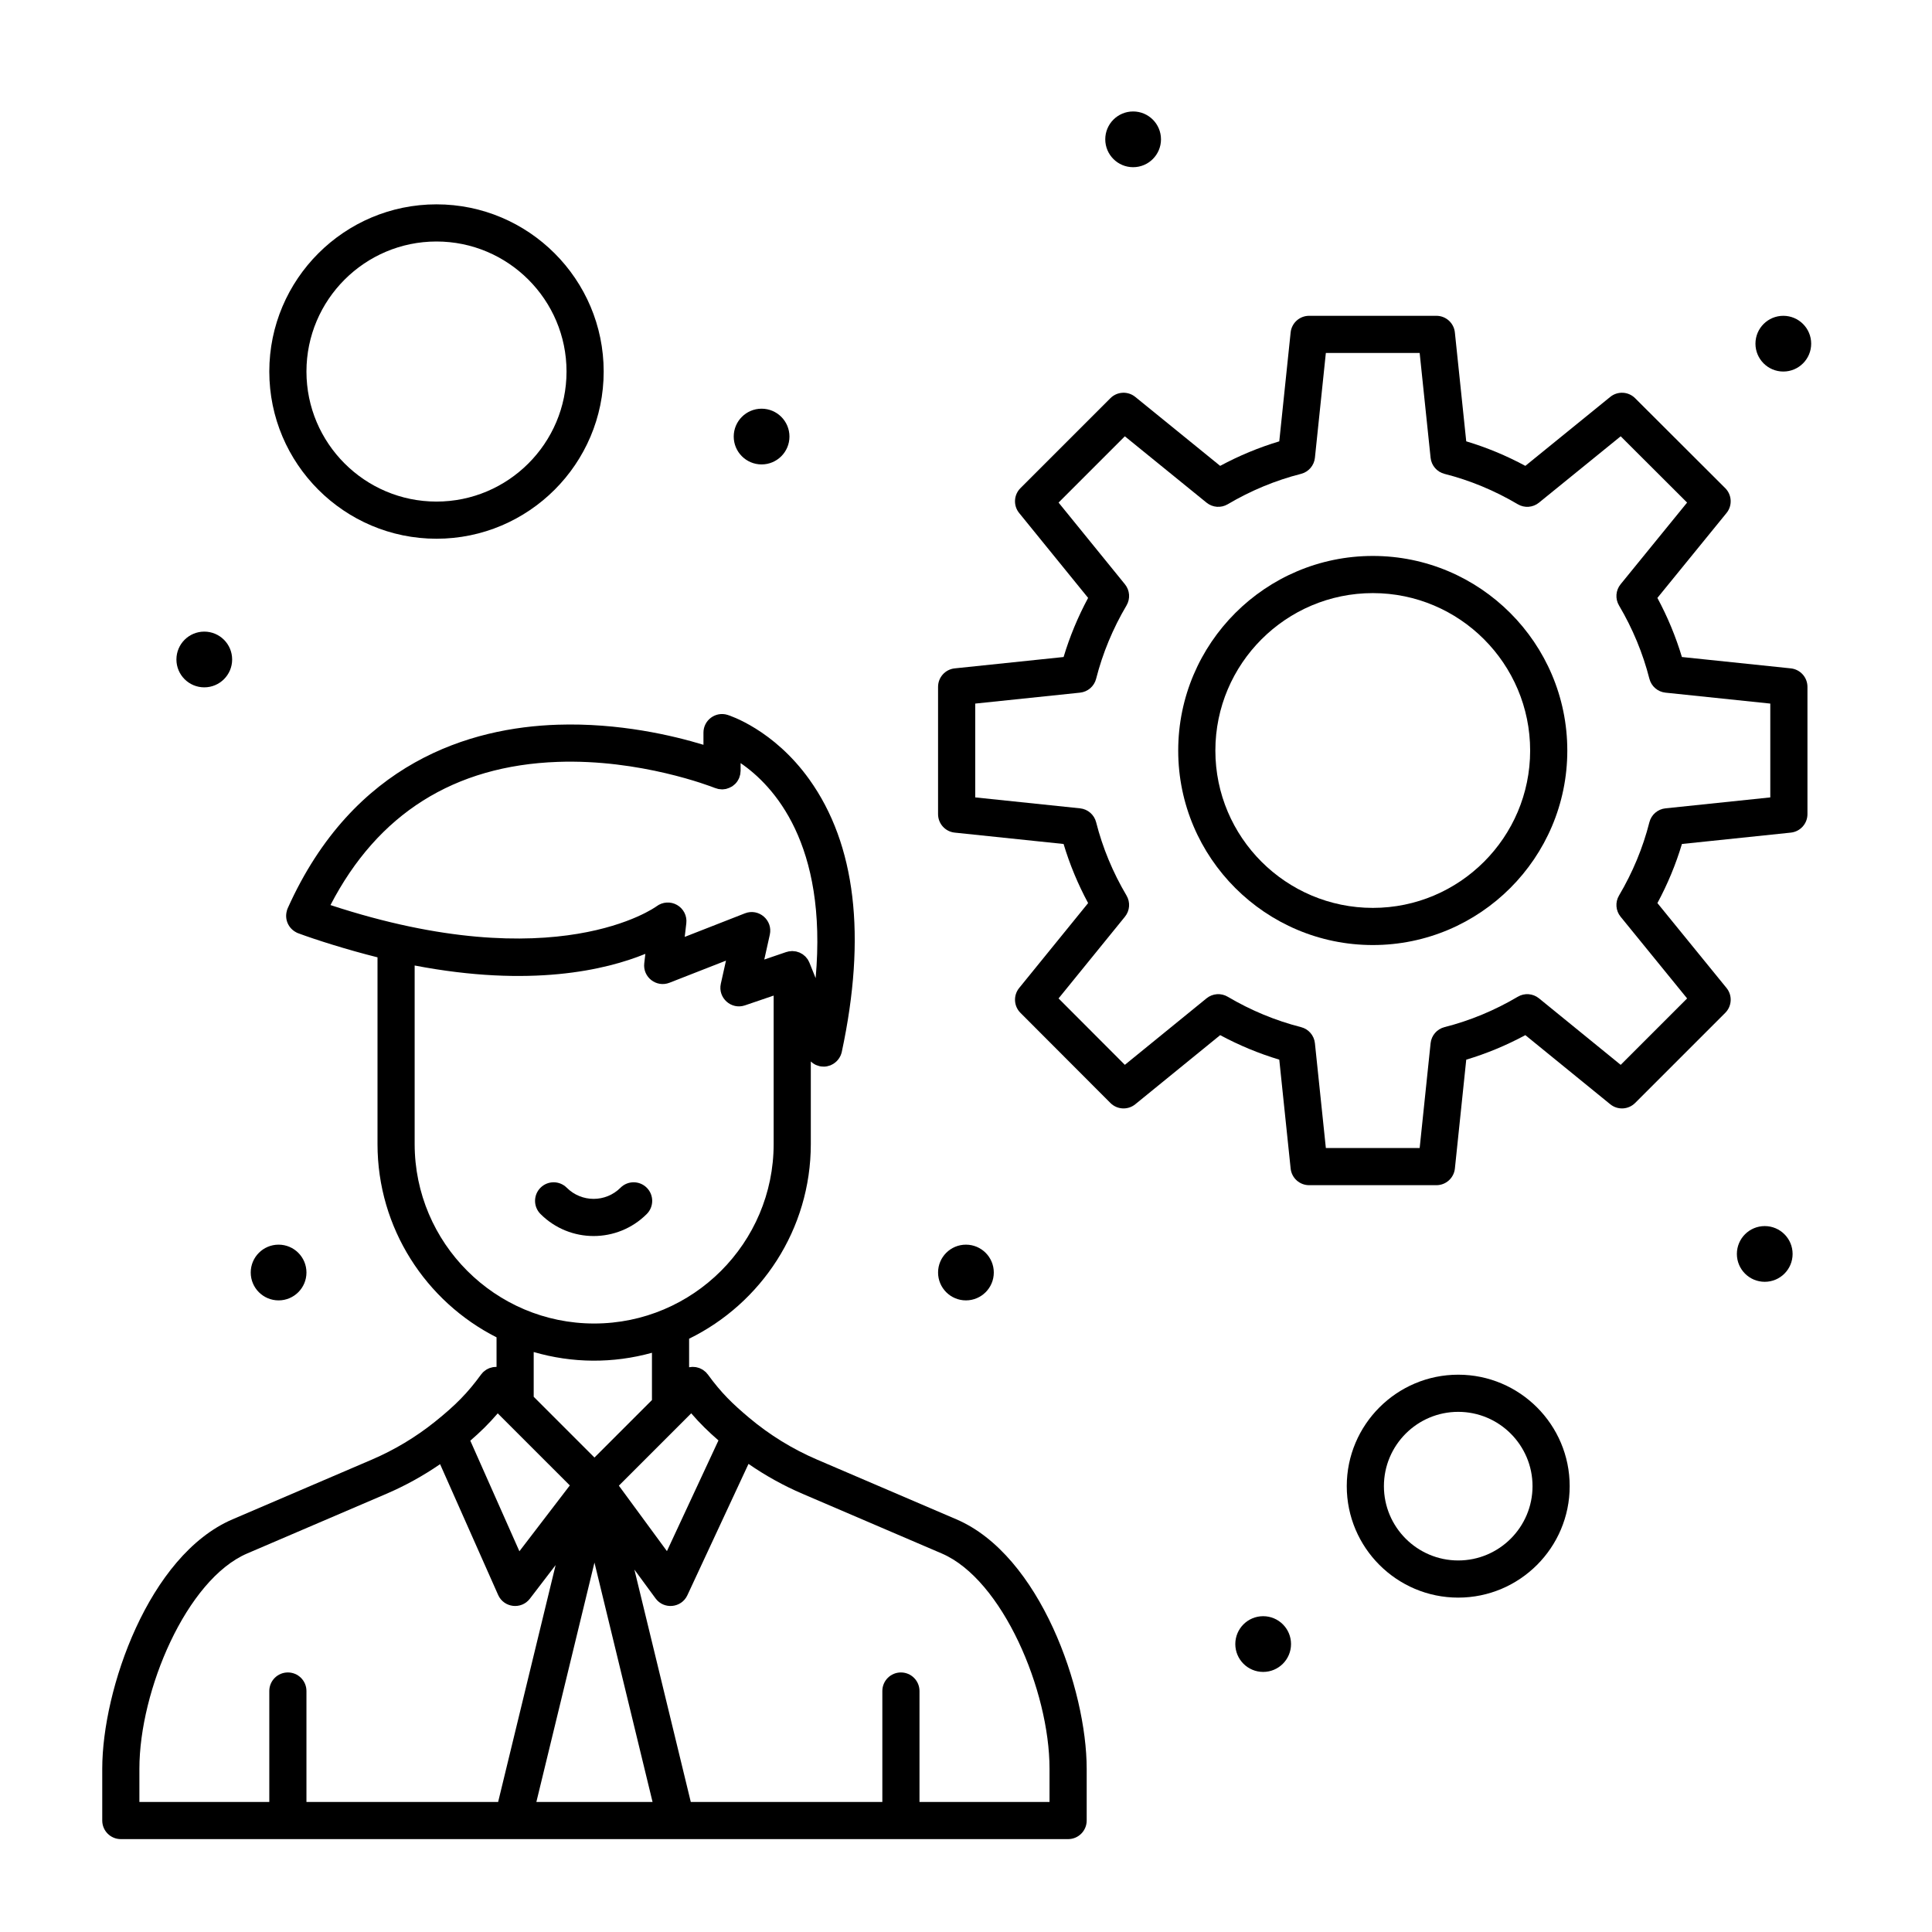
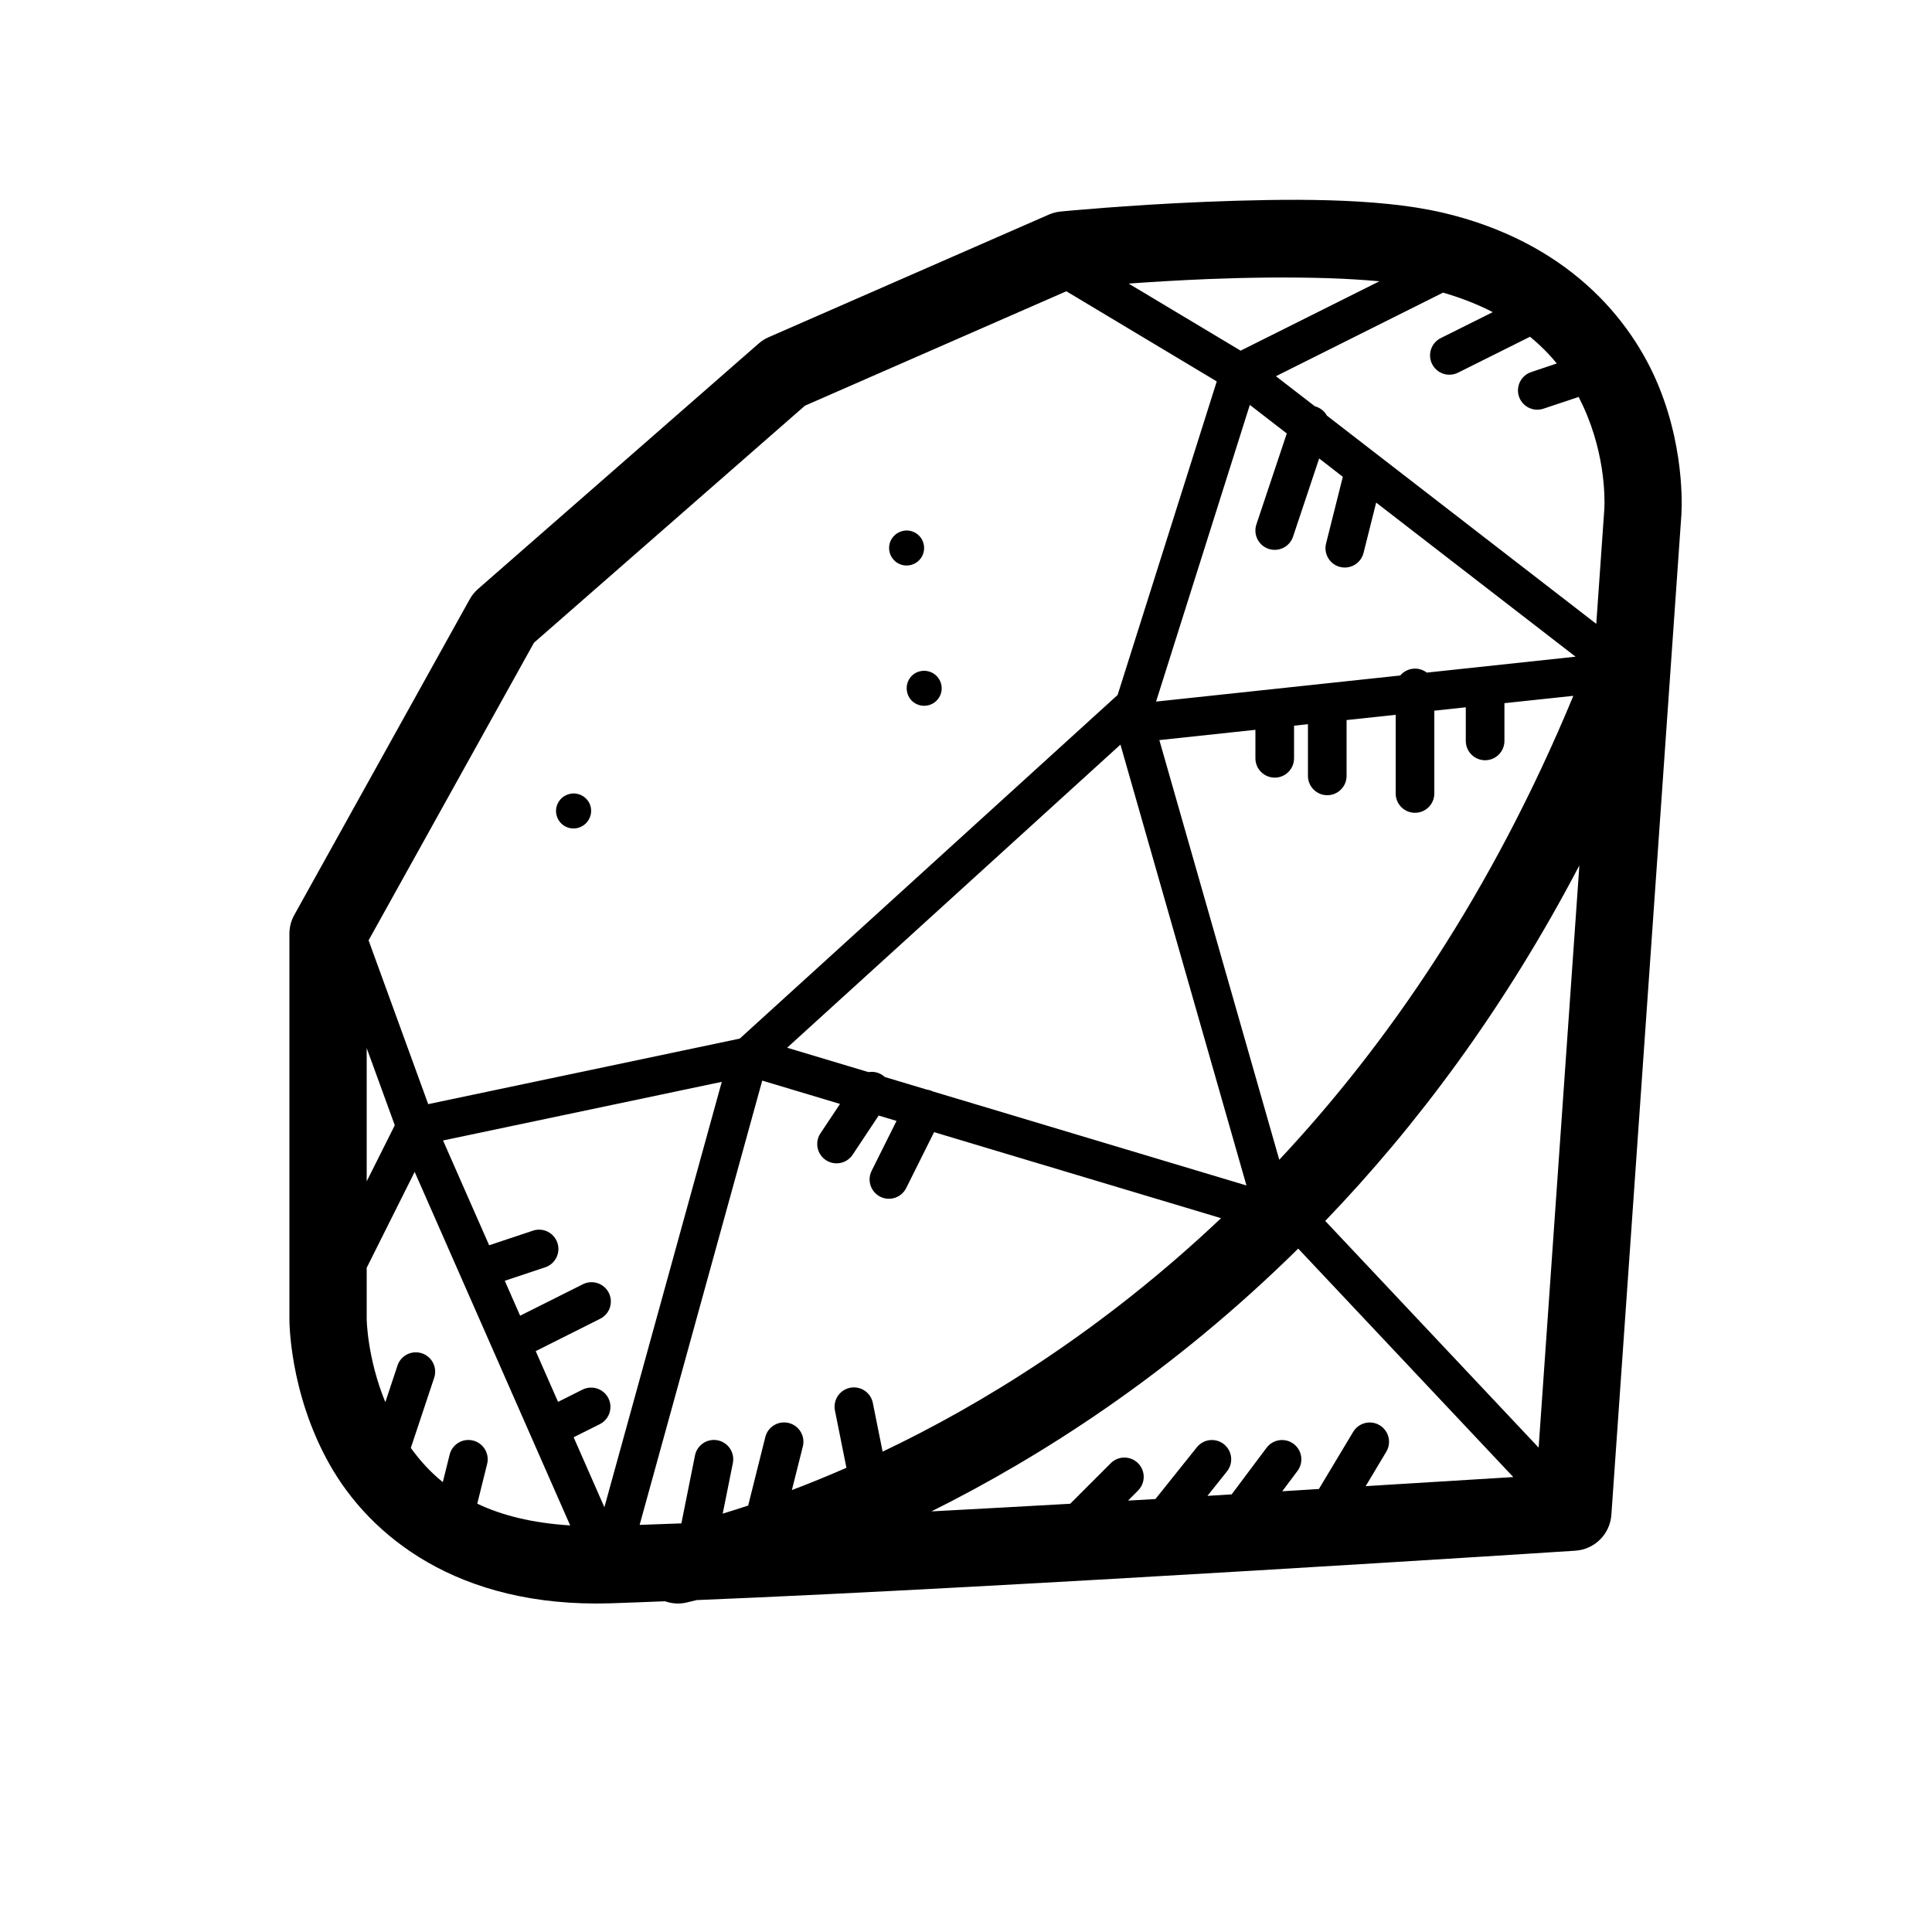
- <svg xmlns="http://www.w3.org/2000/svg" version="1.1" x="0px" y="0px" width="520px" height="520px" viewBox="0 0 520 520" style="enable-background:new 0 0 520 520;" xml:space="preserve">
-   <g id="_x35_07_x2C__Developer_x2C__Development_x2C__Startup">
-     <g>
-       <path d="M174.076,319.679c-1.953-1.953-5.119-1.953-7.071,0.002c-3.994,3.996-10.461,3.995-14.459-0.001    c-1.953-1.953-5.118-1.953-7.071,0c-1.953,1.952-1.953,5.118,0,7.07c7.905,7.905,20.7,7.906,28.604-0.001    C176.03,324.797,176.029,321.631,174.076,319.679z" />
-       <path d="M257.412,408.927l-37.455-16.053c-6.635-2.844-12.8-6.639-18.323-11.278c-4.404-3.7-7.479-6.653-11.111-11.646    c-0.079-0.107-0.176-0.192-0.261-0.292c-0.085-0.1-0.153-0.209-0.248-0.303c-0.027-0.026-0.059-0.044-0.086-0.07    c-0.133-0.128-0.278-0.235-0.422-0.346c-0.375-0.288-0.305-0.254-0.8-0.501c-0.497-0.248-0.404-0.205-0.872-0.338    c-0.548-0.152-0.451-0.131-0.942-0.17c-0.571-0.05-0.496-0.038-0.966,0.013c-0.151,0.017-0.302,0.022-0.451,0.054v-7.682    c19.377-9.489,32.756-29.409,32.756-52.4v-22.217c0.146,0.141,0.303,0.267,0.464,0.387c0.054,0.04,0.103,0.084,0.158,0.122    c0.242,0.165,0.497,0.308,0.762,0.429c0.063,0.028,0.13,0.049,0.195,0.074c0.225,0.091,0.454,0.165,0.689,0.223    c0.138,0.032-0.027,0.028,0.531,0.106c0.534,0.068,0.977,0.067,1.547-0.037c0.073-0.014,0.145-0.04,0.217-0.057    c0.224-0.052,0.444-0.111,0.656-0.192c0.028-0.011,0.057-0.014,0.084-0.024c0.069-0.027,0.126-0.07,0.192-0.101    c1.052-0.474,1.937-1.305,2.46-2.416c0.03-0.063,0.068-0.121,0.095-0.186c0.193-0.459,0.254-0.781,0.285-0.894    c6.687-31.213,3.751-55.886-8.724-73.333c-9.632-13.47-21.54-17.239-22.042-17.393c-3.209-0.984-6.464,1.42-6.464,4.781v3.275    c-8.164-2.485-22.731-5.947-39.248-5.405c-23.373,0.761-54.949,9.95-72.65,49.399c-0.025,0.057-0.035,0.116-0.058,0.173    c-0.028,0.07-0.07,0.131-0.096,0.203c-0.038,0.107-0.049,0.217-0.08,0.325c-0.656,2.34,0.458,4.723,2.521,5.777    c0.079,0.041,0.146,0.095,0.228,0.131c0.089,0.04,0.18,0.07,0.27,0.104c4.542,1.704,13.359,4.503,21.383,6.496v50.249    c0,22.704,13.052,42.405,32.039,52.032v7.953c-0.134,0.006-0.079-0.015-0.613,0.037c-0.117,0.012-0.233,0.014-0.349,0.033    c-0.219,0.038-0.829,0.215-0.926,0.252c-0.203,0.076-0.777,0.372-0.877,0.435c-0.194,0.121-0.813,0.618-0.894,0.698    c-0.113,0.113-0.196,0.242-0.296,0.362c-0.067,0.082-0.147,0.148-0.21,0.235c-3.559,4.895-6.815,8.229-12.441,12.736    c-5.182,4.148-10.899,7.576-16.994,10.187l-37.456,16.053c-22.582,9.679-35.07,45.835-35.07,67.128V490c0,2.762,2.239,5,5,5    c7.264,0,247.141,0,254.965,0c2.762,0,5-2.238,5-5v-13.946C292.482,454.761,279.993,418.604,257.412,408.927z M133.967,380.406    l19.4,19.399l-13.57,17.721l-13.213-29.765C129.184,385.519,131.574,383.201,133.967,380.406z M186.043,380.396    c2.337,2.722,4.666,4.977,7.33,7.294l-13.867,29.796l-12.936-17.617L186.043,380.396z M150.11,205.062    c22.199-0.789,41.194,6.578,42.278,7.008c0.209,0.083,0.221,0.065,0.358,0.111c0.606,0.204,0.65,0.209,1.26,0.249    c0.211,0.014,0.281,0.087,1.108-0.045c0.079-0.012,0.161-0.01,0.238-0.026c0.095-0.02,0.184-0.061,0.277-0.086    c0.422-0.114,0.819-0.28,1.189-0.494c0.099-0.058,0.207-0.1,0.302-0.164c0.125-0.084,0.233-0.191,0.35-0.286    c0.134-0.108,0.276-0.207,0.399-0.33c0.227-0.227,0.432-0.476,0.612-0.743c0.034-0.05,0.056-0.11,0.088-0.162    c0.143-0.229,0.277-0.465,0.382-0.718c0.003-0.007,0.008-0.013,0.011-0.02c0.041-0.1,0.056-0.203,0.09-0.303    c0.192-0.569,0.214-0.649,0.252-1.292c0.006-0.1,0.03-0.195,0.03-0.297c0-0.227,0-2.205,0-2.074    c8.888,6.082,23.425,21.725,20.195,57.874c-2.041-5.088-1.615-4.058-1.866-4.552c-0.065-0.128-0.127-0.258-0.203-0.379    c-0.027-0.043-0.047-0.091-0.076-0.133c-0.067-0.102-0.153-0.188-0.228-0.283c-0.095-0.123-0.187-0.246-0.292-0.358    c-0.034-0.036-0.063-0.079-0.098-0.114c-0.081-0.081-0.179-0.145-0.265-0.221c-0.119-0.103-0.234-0.208-0.362-0.3    c-0.038-0.027-0.071-0.063-0.109-0.089c-0.099-0.067-0.211-0.113-0.315-0.172c-0.133-0.077-0.264-0.156-0.404-0.22    c-0.042-0.02-0.08-0.047-0.122-0.065c-0.108-0.046-0.227-0.07-0.338-0.108c-0.147-0.051-0.293-0.104-0.445-0.142    c-0.05-0.012-0.097-0.032-0.147-0.042c-0.099-0.021-0.204-0.021-0.305-0.036c-0.838-0.122-0.79-0.057-1.012-0.044    c-0.703,0.04-0.702,0.078-1.044,0.173c-0.095,0.026-0.19,0.034-0.284,0.066l-5.908,2.015l1.49-6.691    c0.869-3.898-2.978-7.202-6.703-5.743l-16.2,6.341l0.429-3.692c0.231-1.988-0.762-3.911-2.5-4.905    c-1.737-0.994-3.916-0.844-5.513,0.363c-0.27,0.205-27.022,19.634-87.76-0.333C101.681,219.02,122.23,206.062,150.11,205.062z     M111.605,307.914v-48.048c31.243,5.993,51.449,1.214,62.093-3.134l-0.296,2.543c-0.433,3.732,3.266,6.607,6.789,5.233    l15.206-5.951l-1.385,6.219c-0.844,3.79,2.791,7.08,6.494,5.819l7.724-2.634v39.952c0,26.639-21.672,48.312-48.312,48.312    C133.279,356.226,111.605,334.553,111.605,307.914z M175.475,364.102v12.721L160,392.297l-16.355-16.355v-12.044    C154.058,366.929,165.007,367.004,175.475,364.102z M37.518,476.056c0-21.042,12.672-50.935,29.01-57.937l37.455-16.053    c5.077-2.175,9.92-4.853,14.467-7.983l15.625,35.2c1.534,3.458,6.23,4.027,8.54,1.012l6.932-9.052L134.073,485H82.482v-29.859    c0-2.762-2.239-5-5-5s-5,2.238-5,5V485H37.518V476.056z M160,420.568L175.637,485h-31.273L160,420.568z M282.482,485h-35v-29.859    c0-2.762-2.239-5-5-5s-5,2.238-5,5V485h-51.556l-15.179-62.545l5.696,7.759c2.241,3.055,6.958,2.601,8.563-0.85l16.454-35.354    c4.567,3.155,9.435,5.86,14.556,8.056l37.456,16.053c16.337,7.001,29.009,36.893,29.009,57.936V485z" />
-       <path d="M481.995,179.894l-29.309-3.058c-1.645-5.483-3.854-10.81-6.596-15.907l18.604-22.85c1.619-1.99,1.471-4.883-0.346-6.696    l-24.262-24.214c-1.812-1.808-4.696-1.956-6.685-0.342l-22.851,18.561c-5.115-2.755-10.443-4.966-15.911-6.602l-3.059-29.305    C391.316,86.934,389.17,85,386.609,85h-34.26c-2.561,0-4.707,1.934-4.973,4.481l-3.059,29.309    c-5.484,1.645-10.813,3.855-15.91,6.598l-22.852-18.561c-1.99-1.616-4.878-1.466-6.688,0.345l-24.214,24.214    c-1.812,1.812-1.961,4.7-0.346,6.688l18.561,22.851c-2.743,5.097-4.953,10.426-6.598,15.911l-29.309,3.058    c-2.546,0.266-4.481,2.413-4.481,4.973v34.26c0,2.561,1.935,4.708,4.481,4.973l29.304,3.058    c1.637,5.468,3.848,10.796,6.603,15.912L274.31,265.92c-1.614,1.987-1.467,4.872,0.342,6.685l24.214,24.261    c1.813,1.816,4.707,1.964,6.695,0.346l22.851-18.603c5.097,2.742,10.424,4.951,15.907,6.596l3.059,29.309    c0.266,2.547,2.412,4.481,4.973,4.481h34.26c2.561,0,4.707-1.935,4.973-4.481l3.059-29.304c5.467-1.636,10.794-3.847,15.907-6.601    l22.851,18.603c1.986,1.617,4.879,1.472,6.691-0.343l24.262-24.261c1.813-1.813,1.961-4.703,0.343-6.691l-18.603-22.851    c2.754-5.114,4.964-10.442,6.599-15.908l29.305-3.058c2.547-0.266,4.481-2.413,4.481-4.973v-34.26    C486.477,182.306,484.542,180.159,481.995,179.894z M476.477,214.622l-28.215,2.944c-2.086,0.218-3.813,1.713-4.328,3.746    c-1.731,6.839-4.482,13.474-8.176,19.722c-1.065,1.802-0.896,4.078,0.426,5.701l17.905,21.994l-17.878,17.877L414.217,268.7    c-1.624-1.321-3.9-1.493-5.701-0.426c-6.246,3.693-12.881,6.444-19.722,8.177c-2.032,0.515-3.527,2.242-3.745,4.328l-2.945,28.215    h-25.248l-2.945-28.215c-0.217-2.083-1.709-3.81-3.738-4.326c-6.876-1.753-13.514-4.504-19.729-8.179    c-1.802-1.066-4.076-0.896-5.701,0.426l-21.99,17.902l-17.841-17.874l17.868-21.998c1.319-1.624,1.487-3.897,0.423-5.697    c-3.694-6.247-6.444-12.882-8.177-19.722c-0.515-2.033-2.242-3.528-4.328-3.746l-28.215-2.944v-25.25l28.215-2.944    c2.083-0.217,3.81-1.709,4.326-3.739c1.753-6.877,4.504-13.515,8.179-19.729c1.064-1.801,0.896-4.074-0.423-5.697l-17.865-21.994    l17.838-17.838l21.994,17.865c1.623,1.319,3.896,1.488,5.697,0.423c6.215-3.675,12.853-6.426,19.729-8.178    c2.029-0.517,3.521-2.244,3.738-4.326L356.855,95h25.248l2.945,28.215c0.218,2.085,1.713,3.813,3.745,4.328    c6.84,1.731,13.475,4.482,19.722,8.176c1.802,1.066,4.074,0.897,5.697-0.423l21.998-17.868l17.875,17.84l-17.902,21.99    c-1.321,1.624-1.491,3.899-0.426,5.701c3.674,6.216,6.426,12.854,8.178,19.729c0.517,2.029,2.243,3.521,4.326,3.739l28.215,2.944    V214.622z" />
-       <path d="M369.503,149.634c-28.886,0-52.386,23.5-52.386,52.386c0,28.86,23.5,52.339,52.386,52.339    c28.859,0,52.339-23.479,52.339-52.339C421.842,173.135,398.362,149.634,369.503,149.634z M369.503,244.359    c-23.371,0-42.386-18.993-42.386-42.339c0-23.372,19.015-42.386,42.386-42.386c23.346,0,42.339,19.014,42.339,42.386    C411.842,225.366,392.849,244.359,369.503,244.359z" />
-       <path d="M117.482,145c24.813,0,45-20.187,45-45s-20.187-45-45-45s-45,20.187-45,45S92.669,145,117.482,145z M117.482,65    c19.299,0,35,15.701,35,35s-15.701,35-35,35s-35-15.701-35-35S98.184,65,117.482,65z" />
-       <path d="M392.482,370c-16.542,0-30,13.458-30,30s13.458,30,30,30s30-13.458,30-30S409.024,370,392.482,370z M392.482,420    c-11.028,0-20-8.972-20-20s8.972-20,20-20s20,8.972,20,20S403.511,420,392.482,420z" />
-       <circle cx="304.982" cy="37.5" r="7.5" />
-       <circle cx="479.982" cy="92.5" r="7.5" />
-       <circle cx="474.982" cy="337.5" r="7.5" />
-       <circle cx="204.983" cy="117.5" r="7.5" />
-       <circle cx="54.983" cy="177.5" r="7.5" />
-       <circle cx="74.983" cy="342.5" r="7.5" />
-       <circle cx="339.983" cy="442.5" r="7.5" />
-       <circle cx="259.982" cy="342.5" r="7.5" />
-     </g>
-   </g>
-   <g id="Layer_1">
- </g>
+ <svg xmlns="http://www.w3.org/2000/svg" viewBox="0 0 100 100" width="100px" height="100px">
+   <path d="M 65.568 10.354 C 64.492 10.371 63.423 10.405 62.395 10.447 C 58.281 10.615 54.893 10.949 54.893 10.949 A 2 2 0 0 0 54.289 11.107 L 39.777 17.457 A 2 2 0 0 0 39.264 17.785 L 24.744 30.484 A 2 2 0 0 0 24.312 31.018 L 15.232 47.359 A 2 2 0 0 0 14.98 48.33 L 14.98 68.287 C 14.98 68.29 14.95 72.043 17.047 75.775 C 19.144 79.509 23.692 83.216 31.559 82.988 C 32.383 82.964 33.474 82.916 34.42 82.881 A 2 2 0 0 0 35.502 82.955 C 35.502 82.955 35.921 82.852 36.062 82.82 C 52.352 82.16 81.539 80.264 81.539 80.264 A 2 2 0 0 0 83.404 78.408 L 87.023 26.717 C 87.023 26.717 87.298 23.536 85.863 20.012 C 84.429 16.487 81.075 12.484 74.6 10.99 L 74.6 10.992 C 72.932 10.607 70.91 10.428 68.789 10.367 C 67.729 10.337 66.645 10.336 65.568 10.354 z M 65.645 14.367 C 66.69 14.358 67.734 14.367 68.729 14.398 C 69.682 14.429 70.58 14.484 71.398 14.559 L 64.215 18.15 L 58.418 14.678 C 59.571 14.595 60.951 14.509 62.557 14.443 C 63.553 14.403 64.599 14.376 65.645 14.367 z M 55.193 15.076 L 62.979 19.742 L 57.848 35.971 L 38.289 53.758 L 22.164 57.15 L 19.078 48.672 L 27.639 33.266 L 41.664 20.998 L 55.193 15.076 z M 74.693 15.146 C 75.668 15.429 76.517 15.772 77.266 16.156 L 74.604 17.484 A 1.001 1.001 0 1 0 75.496 19.275 L 79.193 17.43 C 79.728 17.87 80.189 18.332 80.578 18.814 L 79.273 19.252 A 1 1 0 1 0 79.908 21.148 L 81.711 20.545 C 81.878 20.871 82.027 21.196 82.158 21.52 C 83.216 24.12 83.037 26.383 83.037 26.383 A 2 2 0 0 0 83.035 26.41 L 82.623 32.291 L 68.678 21.51 A 1 1 0 0 0 68.057 21.029 L 66.041 19.473 L 74.693 15.146 z M 64.691 20.957 L 66.604 22.436 L 65.031 27.143 A 1 1 0 1 0 66.928 27.777 L 68.279 23.73 L 69.504 24.68 L 68.641 28.115 A 1 1 0 1 0 70.58 28.604 L 71.23 26.014 L 81.551 33.99 L 73.85 34.814 A 1 1 0 0 0 72.477 34.963 L 59.838 36.314 L 64.691 20.957 z M 47.057 27.467 C 46.94 27.45 46.819 27.458 46.699 27.49 C 46.209 27.62 45.921 28.11 46.051 28.6 C 46.181 29.08 46.67 29.37 47.16 29.24 C 47.64 29.11 47.931 28.621 47.801 28.131 C 47.711 27.771 47.405 27.516 47.057 27.467 z M 47.961 34.729 C 47.844 34.712 47.722 34.718 47.6 34.75 C 47.12 34.87 46.831 35.369 46.961 35.859 C 47.081 36.339 47.58 36.63 48.07 36.5 C 48.55 36.37 48.841 35.881 48.711 35.391 C 48.613 35.031 48.312 34.778 47.961 34.729 z M 81.436 36.016 C 77.221 46.192 71.834 54.031 66.215 60.029 L 60.008 38.307 L 64.98 37.775 L 64.98 39.25 A 1 1 0 1 0 66.98 39.25 L 66.98 37.561 L 67.699 37.484 L 67.699 40.16 A 1 1 0 1 0 69.699 40.16 L 69.699 37.27 L 72.24 36.998 L 72.24 41.07 A 1 1 0 1 0 74.24 41.07 L 74.24 36.785 L 75.869 36.609 L 75.869 38.35 A 1 1 0 1 0 77.869 38.35 L 77.869 36.396 L 81.436 36.016 z M 57.994 38.541 L 64.516 61.359 L 48.277 56.49 A 1 1 0 0 0 47.965 56.396 L 45.799 55.746 A 1 1 0 0 0 44.951 55.492 L 40.742 54.23 L 57.994 38.541 z M 29.818 41.078 C 29.702 41.062 29.581 41.067 29.461 41.1 C 28.971 41.23 28.681 41.721 28.811 42.211 C 28.941 42.691 29.43 42.98 29.92 42.85 C 30.4 42.72 30.69 42.23 30.57 41.74 C 30.473 41.38 30.168 41.127 29.818 41.078 z M 81.748 44.793 L 79.639 74.928 L 68.594 63.195 C 73.294 58.307 77.841 52.255 81.748 44.793 z M 18.98 54.25 L 20.434 58.244 L 18.98 61.146 L 18.98 54.25 z M 39.453 55.932 L 43.479 57.139 L 42.467 58.66 A 1 1 0 1 0 44.133 59.768 L 45.48 57.74 L 46.404 58.018 L 45.125 60.582 A 1 1 0 1 0 46.914 61.475 L 48.348 58.6 L 63.201 63.053 C 57.001 68.922 50.747 72.727 45.684 75.137 L 45.18 72.627 A 1 1 0 0 0 44.184 71.811 A 1 1 0 0 0 43.219 73.021 L 43.811 75.973 C 42.801 76.412 41.862 76.797 40.988 77.125 L 41.551 74.883 A 1 1 0 0 0 40.613 73.625 A 1 1 0 0 0 39.609 74.396 L 38.725 77.928 C 38.249 78.083 37.806 78.227 37.408 78.344 L 37.93 75.742 A 1 1 0 0 0 36.936 74.531 A 1 1 0 0 0 35.969 75.35 L 35.268 78.85 C 34.52 78.879 33.792 78.904 33.107 78.928 L 39.453 55.932 z M 37.359 55.996 L 31.283 78.014 L 29.691 74.393 L 31.037 73.719 A 1 1 0 1 0 30.143 71.93 L 28.885 72.561 L 27.729 69.934 L 31.039 68.273 A 1 1 0 1 0 30.143 66.486 L 26.922 68.1 L 26.127 66.293 L 28.186 65.607 A 1.001 1.001 0 1 0 27.553 63.709 L 25.318 64.455 L 22.932 59.031 L 37.359 55.996 z M 21.463 60.656 L 29.512 78.955 C 27.531 78.833 25.957 78.427 24.703 77.83 L 25.211 75.787 A 1 1 0 0 0 24.271 74.533 A 1 1 0 0 0 23.27 75.305 L 22.92 76.715 C 22.252 76.176 21.718 75.573 21.264 74.945 L 22.469 71.324 A 1 1 0 0 0 21.531 69.996 A 1 1 0 0 0 20.57 70.693 L 19.945 72.576 C 19.009 70.305 18.98 68.289 18.98 68.289 A 2 2 0 0 0 18.98 68.287 L 18.98 65.619 L 21.463 60.656 z M 67.195 64.627 L 78.328 76.453 C 77.449 76.51 73.226 76.763 70.688 76.922 L 71.748 75.152 A 1 1 0 0 0 70.922 73.627 A 1 1 0 0 0 70.033 74.125 L 68.266 77.07 C 67.538 77.115 67.161 77.139 66.369 77.188 L 67.15 76.146 A 1 1 0 0 0 66.387 74.535 A 1 1 0 0 0 65.551 74.945 L 63.75 77.348 C 63.178 77.382 63.087 77.39 62.496 77.426 L 63.5 76.17 A 1 1 0 0 0 62.689 74.535 A 1 1 0 0 0 61.939 74.922 L 59.805 77.59 C 59.301 77.619 58.897 77.64 58.387 77.67 L 58.896 77.16 A 1 1 0 0 0 58.17 75.443 A 1 1 0 0 0 57.482 75.746 L 55.395 77.834 C 52.985 77.971 50.608 78.101 48.211 78.229 C 53.804 75.443 60.587 71.149 67.195 64.627 z" />
</svg>
